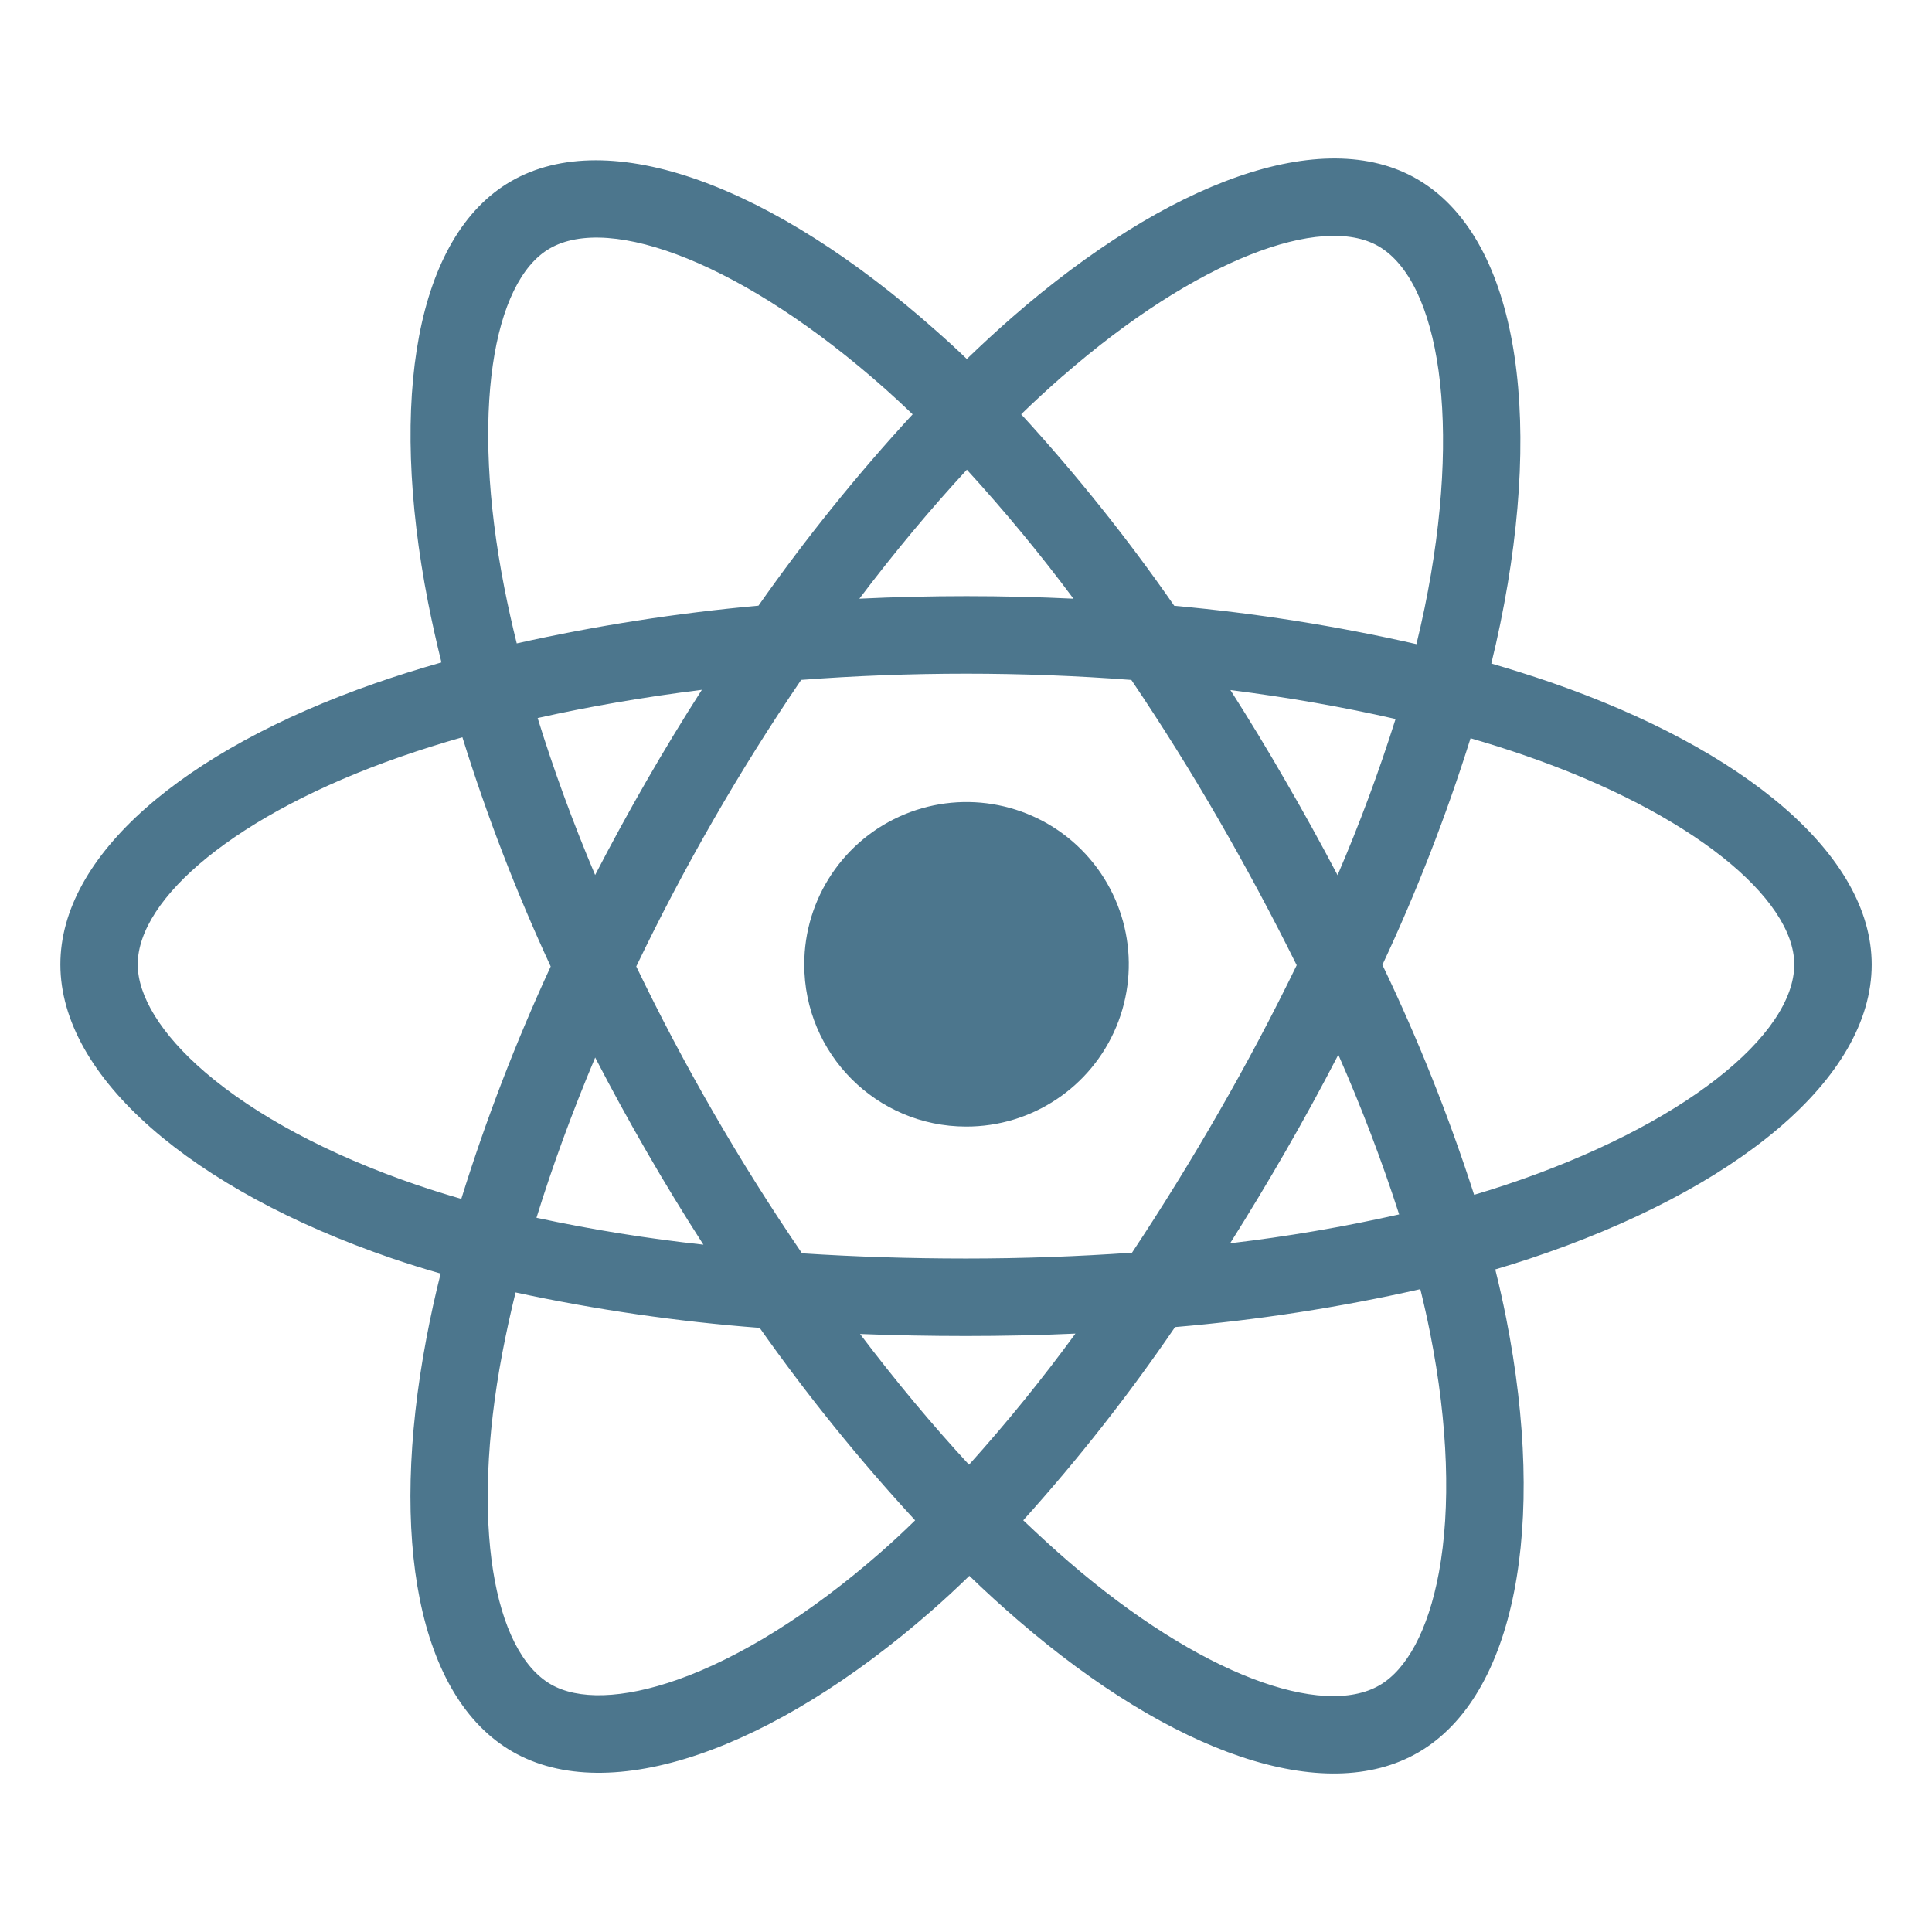
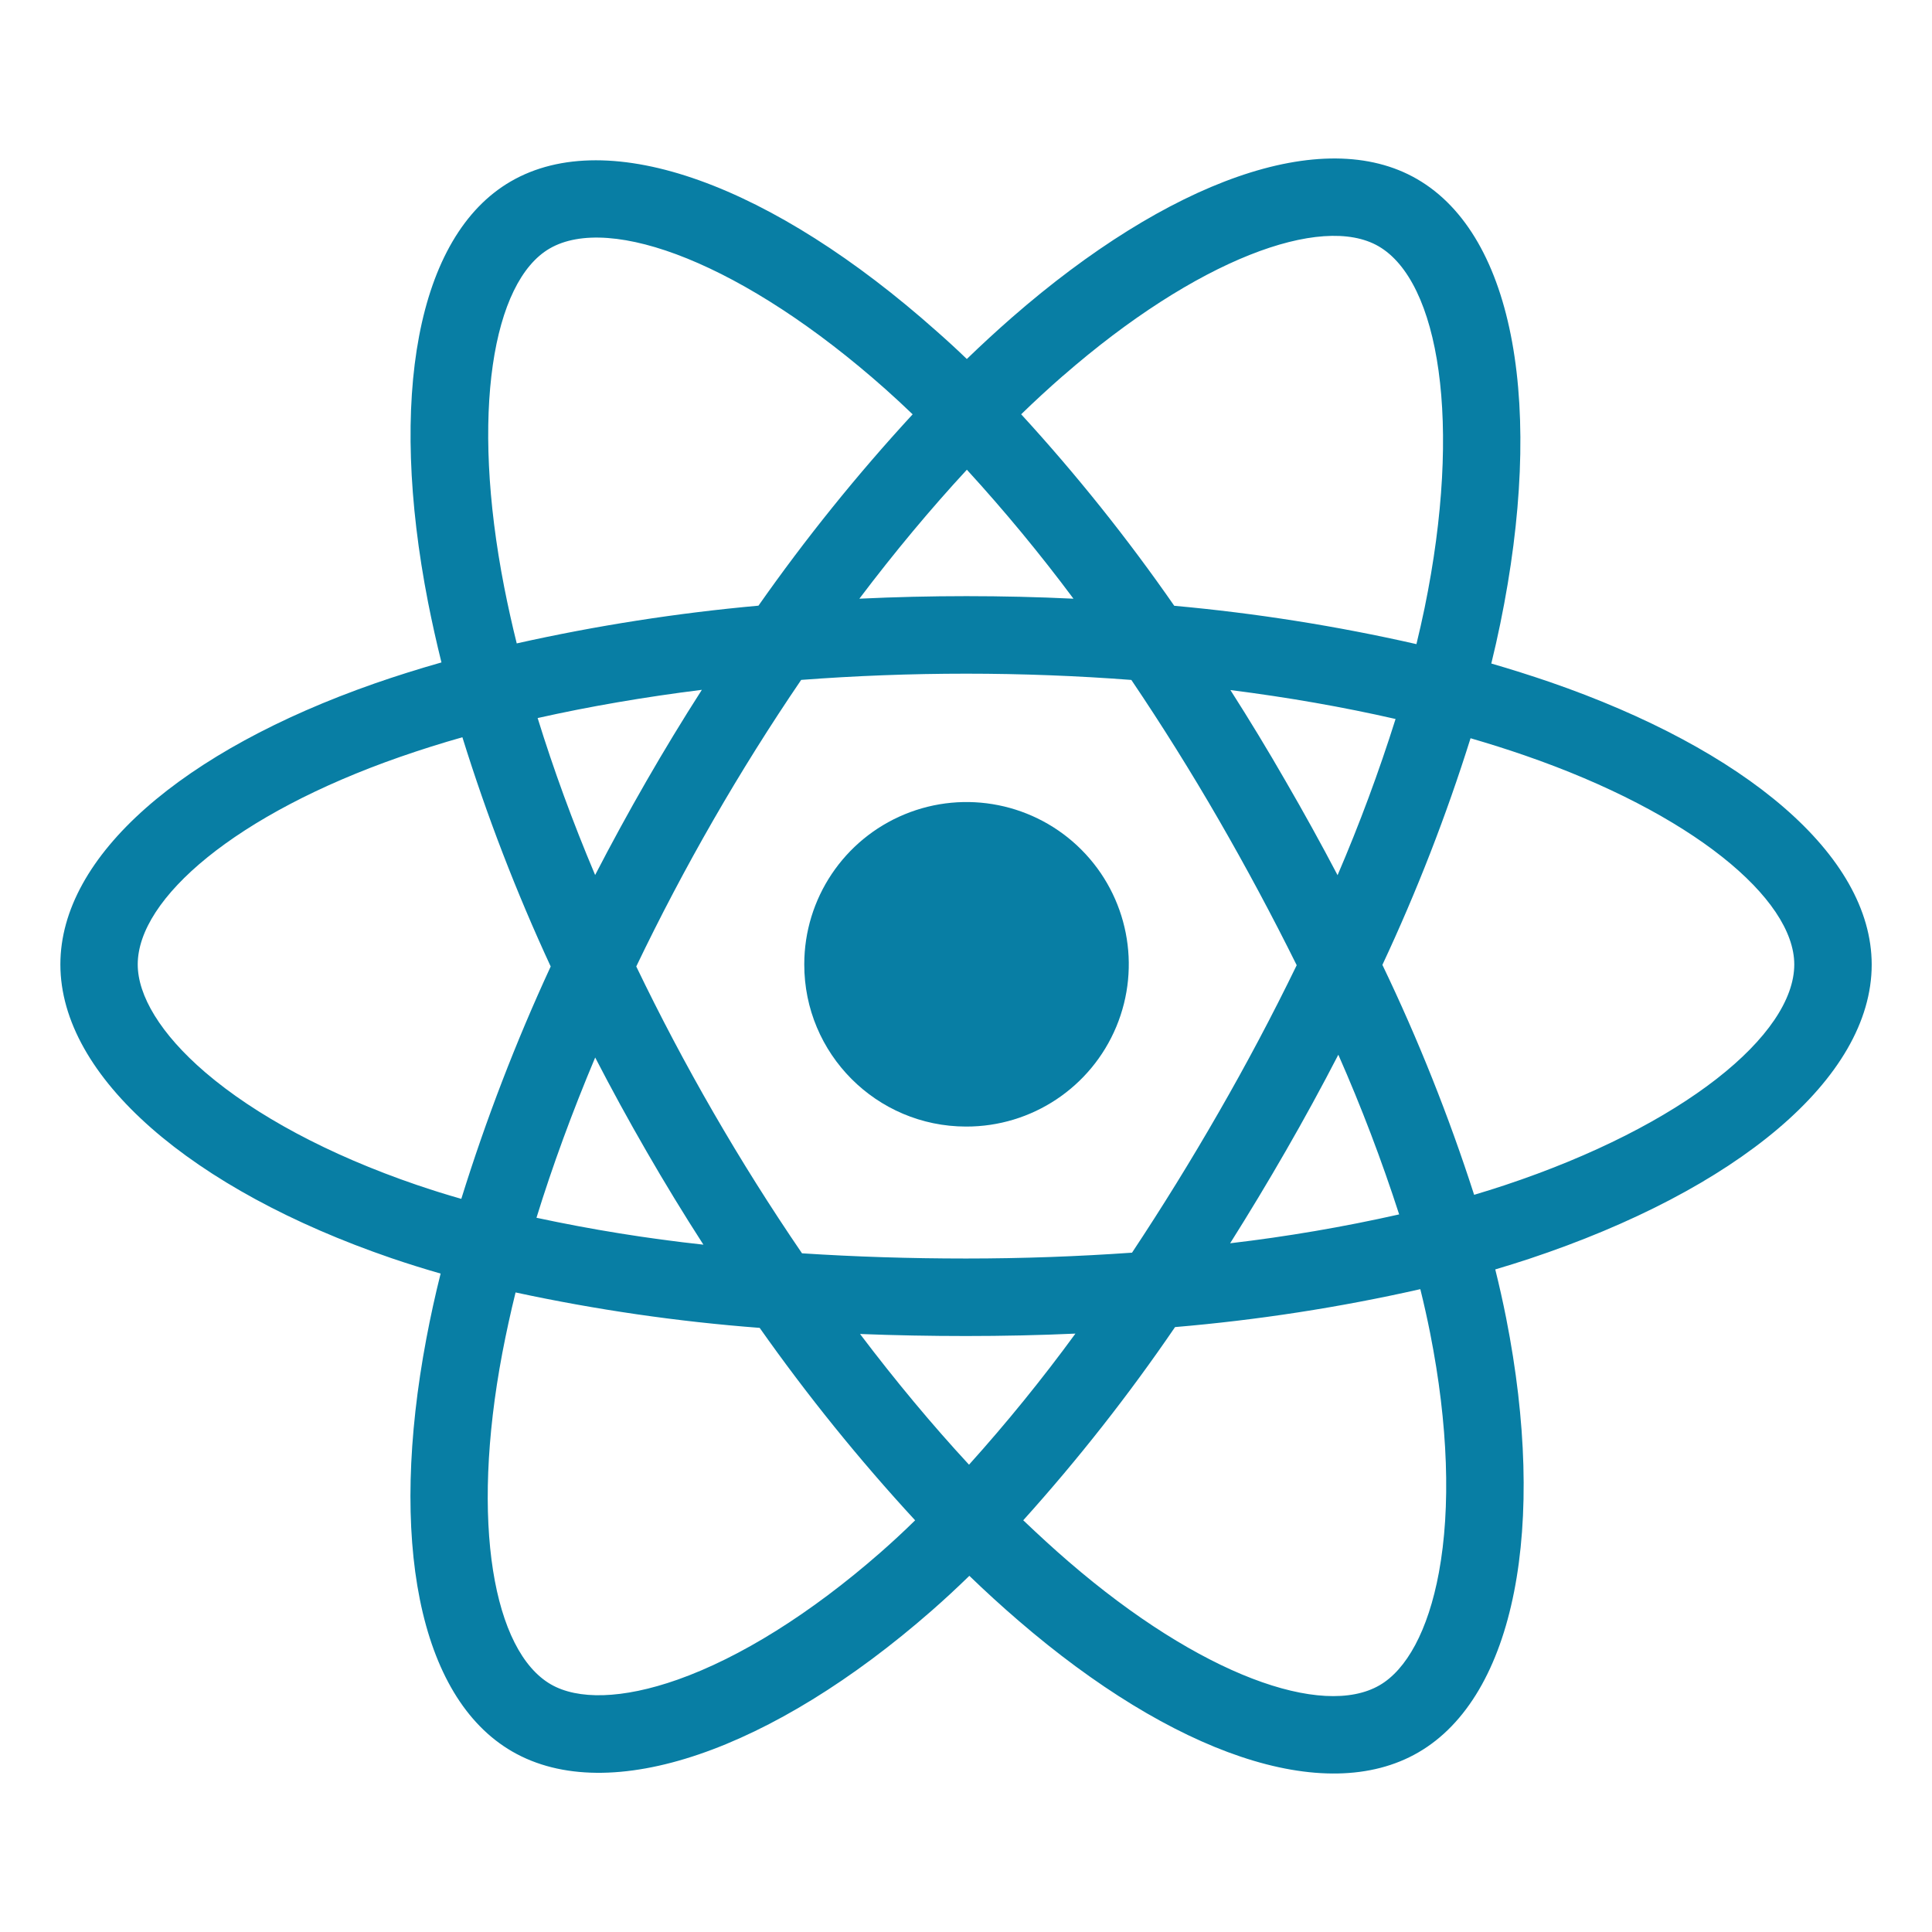
- <svg xmlns="http://www.w3.org/2000/svg" fill="#4c768d" width="800px" height="800px" viewBox="0 0 512 512">
+ <svg xmlns="http://www.w3.org/2000/svg" fill="#087ea4" width="800px" height="800px" viewBox="0 0 512 512">
  <path d="M410.66,180.72h0q-7.67-2.62-15.45-4.88,1.29-5.25,2.38-10.56c11.7-56.9,4.05-102.74-22.06-117.83-25-14.48-66,.61-107.36,36.69q-6.1,5.34-11.95,11-3.9-3.76-8-7.36c-43.35-38.58-86.8-54.83-112.88-39.69-25,14.51-32.43,57.6-21.9,111.53q1.58,8,3.55,15.93c-6.15,1.75-12.09,3.62-17.77,5.6C48.46,198.9,16,226.73,16,255.59c0,29.82,34.84,59.72,87.77,77.85q6.44,2.19,13,4.07Q114.64,346,113,354.68c-10,53-2.2,95.07,22.75,109.49,25.77,14.89,69-.41,111.14-37.31q5-4.38,10-9.25,6.32,6.11,13,11.86c40.8,35.18,81.09,49.39,106,34.93,25.75-14.94,34.12-60.14,23.25-115.13q-1.25-6.3-2.88-12.86,4.56-1.35,8.93-2.79c55-18.27,90.83-47.81,90.83-78C496,226.62,462.5,198.61,410.66,180.72Zm-129-81.08c35.43-30.91,68.55-43.11,83.65-34.39h0c16.07,9.29,22.32,46.75,12.22,95.88q-1,4.8-2.16,9.57a487.83,487.83,0,0,0-64.18-10.16,481.27,481.27,0,0,0-40.57-50.75Q276,104.57,281.64,99.64ZM157.73,280.25q6.51,12.6,13.61,24.89,7.23,12.54,15.07,24.71a435.28,435.28,0,0,1-44.24-7.13C146.41,309,151.63,294.75,157.73,280.25Zm0-48.33c-6-14.19-11.08-28.15-15.25-41.63,13.7-3.07,28.3-5.58,43.52-7.48q-7.65,11.94-14.72,24.23T157.7,231.92Zm10.9,24.17q9.48-19.77,20.42-38.78h0q10.93-19,23.27-37.13c14.28-1.08,28.92-1.65,43.71-1.65s29.52.57,43.79,1.66q12.21,18.09,23.13,37t20.69,38.6Q334,275.63,323,294.73h0q-10.91,19-23,37.24c-14.25,1-29,1.55-44,1.55s-29.47-.47-43.46-1.38q-12.43-18.19-23.46-37.29T168.6,256.09ZM340.75,305q7.25-12.58,13.92-25.49h0a440.41,440.41,0,0,1,16.12,42.32A434.44,434.44,0,0,1,326,329.48Q333.62,317.39,340.75,305Zm13.72-73.07q-6.64-12.65-13.81-25h0q-7-12.18-14.59-24.06c15.31,1.94,30,4.52,43.77,7.67A439.89,439.89,0,0,1,354.47,231.93ZM256.23,124.48h0a439.75,439.75,0,0,1,28.25,34.18q-28.35-1.35-56.74,0C237.07,146.32,246.62,134.87,256.23,124.48ZM145.66,65.86c16.06-9.32,51.57,4,89,37.27,2.39,2.13,4.8,4.36,7.2,6.67A491.37,491.37,0,0,0,201,160.51a499.12,499.12,0,0,0-64.06,10q-1.83-7.36-3.3-14.82h0C124.59,109.46,130.58,74.61,145.66,65.86ZM122.25,317.71q-6-1.71-11.85-3.71c-23.4-8-42.73-18.44-56-29.81C42.52,274,36.5,263.83,36.5,255.59c0-17.51,26.06-39.85,69.52-55q8.19-2.85,16.52-5.21a493.54,493.54,0,0,0,23.4,60.75A502.46,502.46,0,0,0,122.25,317.71Zm111.13,93.67c-18.63,16.32-37.29,27.89-53.74,33.72h0c-14.78,5.23-26.55,5.38-33.66,1.27-15.14-8.75-21.44-42.54-12.85-87.86q1.53-8,3.5-16a480.85,480.85,0,0,0,64.69,9.39,501.2,501.2,0,0,0,41.2,51C239.54,405.83,236.49,408.65,233.38,411.38Zm23.42-23.22c-9.72-10.51-19.42-22.14-28.88-34.64q13.79.54,28.08.54c9.78,0,19.46-.21,29-.64A439.33,439.33,0,0,1,256.8,388.16Zm124.52,28.59c-2.86,15.44-8.61,25.74-15.72,29.86-15.13,8.78-47.48-2.63-82.36-32.72-4-3.44-8-7.13-12.07-11a484.54,484.54,0,0,0,40.23-51.2,477.84,477.84,0,0,0,65-10.05q1.47,5.94,2.6,11.64h0C383.81,377.58,384.5,399.56,381.32,416.75Zm17.4-102.64h0c-2.62.87-5.32,1.71-8.06,2.53a483.26,483.26,0,0,0-24.31-60.94,481.52,481.52,0,0,0,23.36-60.06c4.91,1.43,9.68,2.93,14.27,4.52,44.42,15.32,71.52,38,71.52,55.43C475.5,274.19,446.23,298.33,398.72,314.11Z" />
  <path d="M256,298.55a43,43,0,1,0-42.86-43A42.91,42.91,0,0,0,256,298.55Z" />
</svg>
